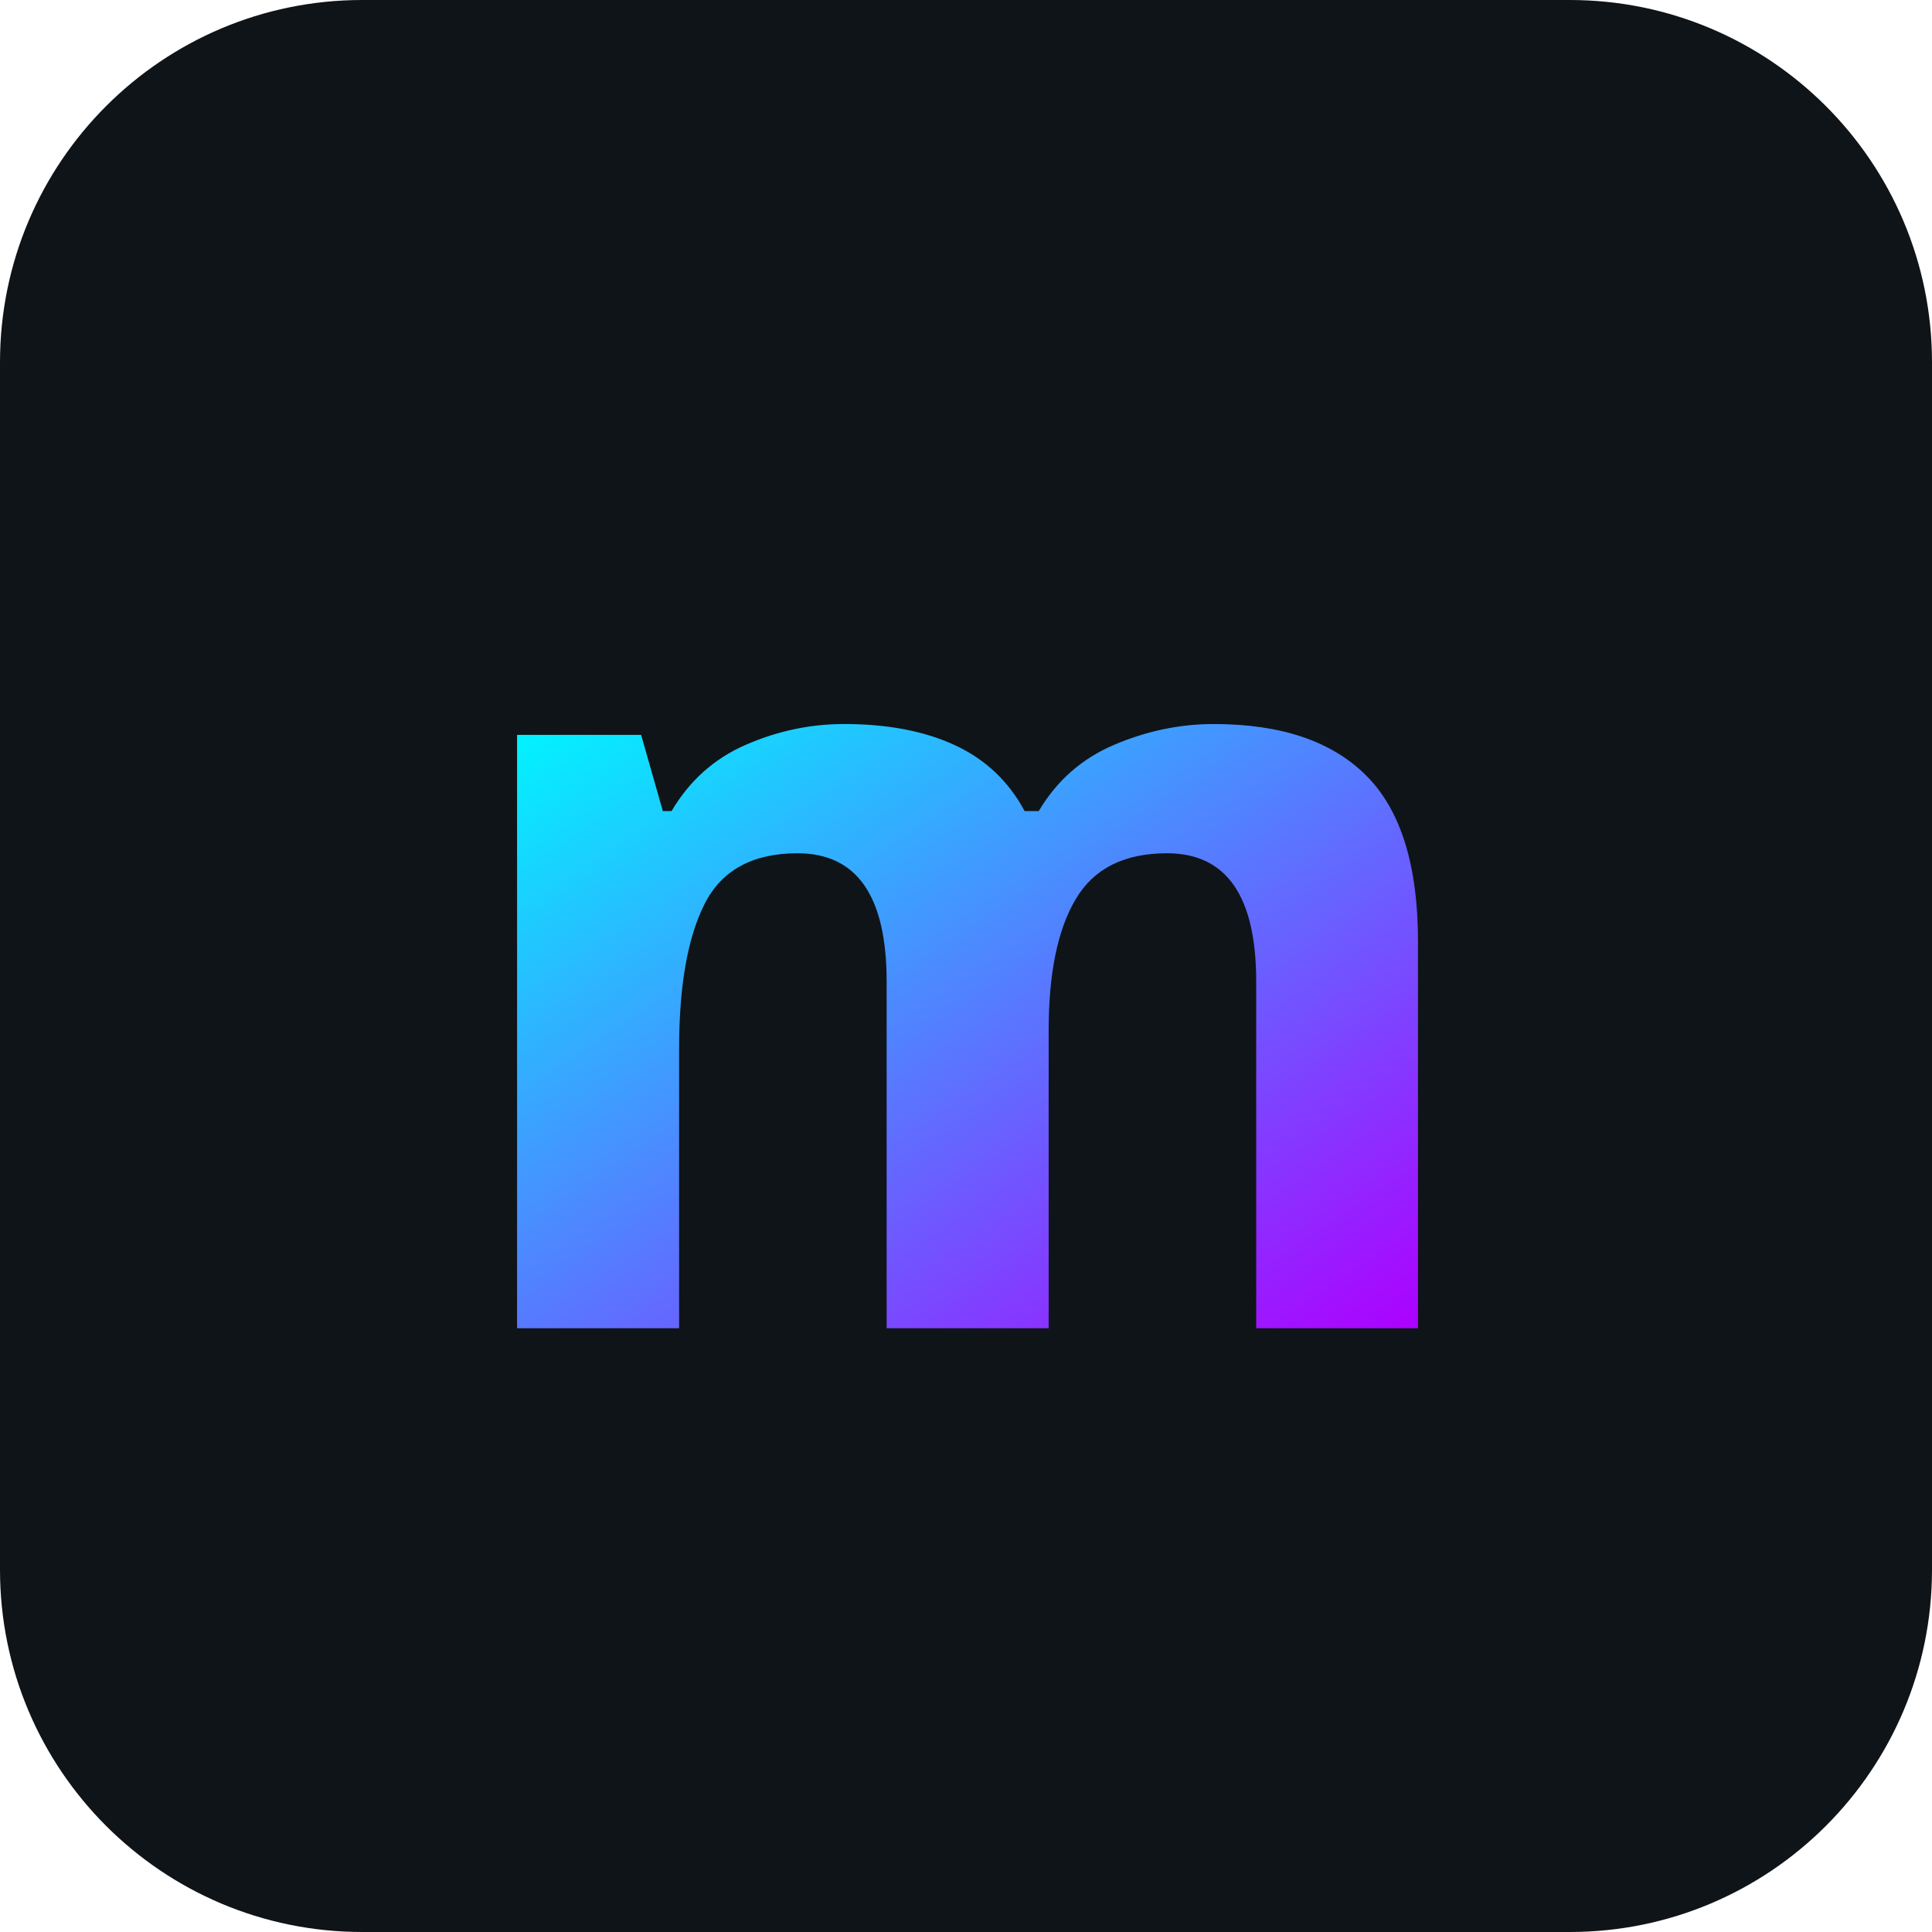
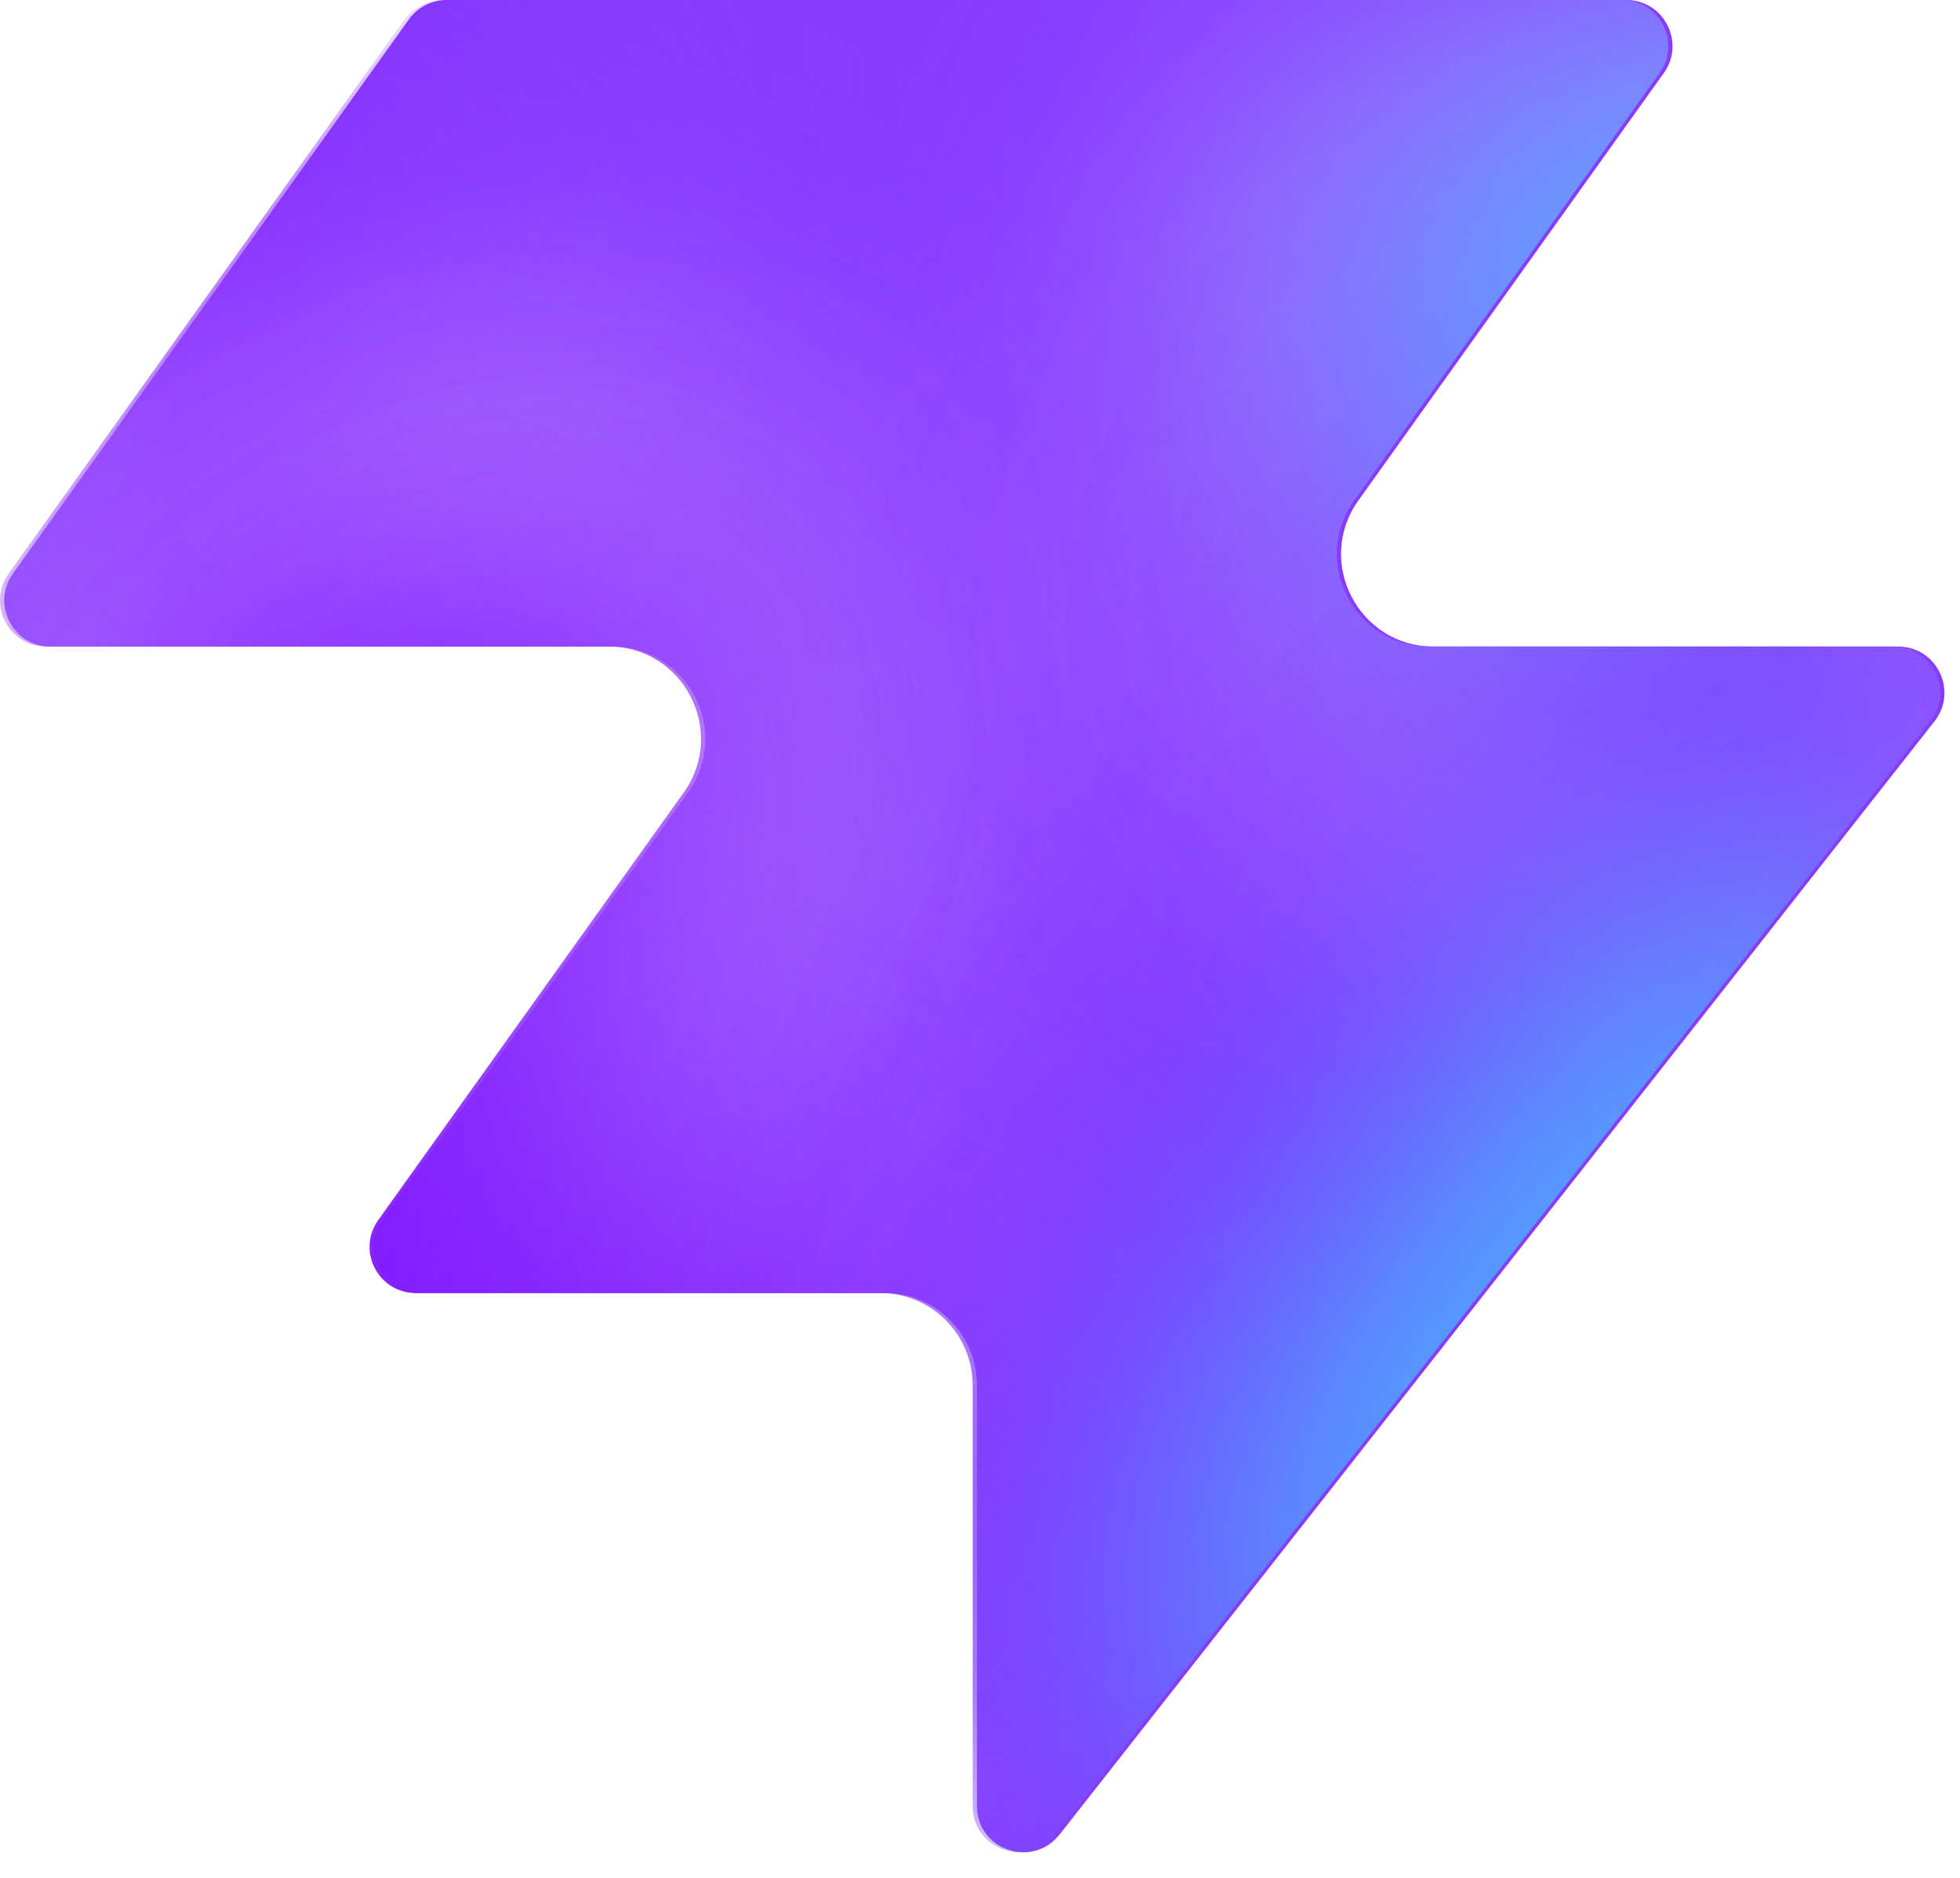
- <svg xmlns="http://www.w3.org/2000/svg" viewBox="0 0 128 128">
+ <svg xmlns="http://www.w3.org/2000/svg" width="48" height="46" fill="none" viewBox="0 0 48 46">
+   <path fill="#863bff" d="M25.946 44.938c-.664.845-2.021.375-2.021-.698V33.937a2.26 2.26 0 0 0-2.262-2.262H10.287c-.92 0-1.456-1.04-.92-1.788l7.48-10.471c1.07-1.497 0-3.578-1.842-3.578H1.237c-.92 0-1.456-1.04-.92-1.788L10.013.474c.214-.297.556-.474.92-.474h28.894c.92 0 1.456 1.04.92 1.788l-7.48 10.471c-1.07 1.498 0 3.579 1.842 3.579h11.377c.943 0 1.473 1.088.89 1.83L25.947 44.94z" style="fill:#863bff;fill:color(display-p3 .525 .23 1);fill-opacity:1" />
+   <mask id="a" width="48" height="46" x="0" y="0" maskUnits="userSpaceOnUse" style="mask-type:alpha">
+     <path fill="#000" d="M25.842 44.938c-.664.844-2.021.375-2.021-.698V33.937a2.26 2.26 0 0 0-2.262-2.262H10.183c-.92 0-1.456-1.04-.92-1.788l7.48-10.471c1.07-1.498 0-3.579-1.842-3.579H1.133c-.92 0-1.456-1.04-.92-1.787L9.91.473c.214-.297.556-.474.92-.474h28.894c.92 0 1.456 1.04.92 1.788l-7.48 10.471c-1.07 1.498 0 3.578 1.842 3.578h11.377c.943 0 1.473 1.088.89 1.832L25.843 44.94z" style="fill:#000;fill-opacity:1" />
+   </mask>
+   <g mask="url(#a)">
+     <g filter="url(#b)">
+       <ellipse cx="5.508" cy="14.704" fill="#ede6ff" rx="5.508" ry="14.704" style="fill:#ede6ff;fill:color(display-p3 .927 .903 1);fill-opacity:1" transform="matrix(.00324 1 1 -.00324 -4.47 31.516)" />
+     </g>
+     <g filter="url(#c)">
+       <ellipse cx="10.399" cy="29.851" fill="#ede6ff" rx="10.399" ry="29.851" style="fill:#ede6ff;fill:color(display-p3 .927 .903 1);fill-opacity:1" transform="matrix(.00324 1 1 -.00324 -39.328 7.883)" />
+     </g>
+     <g filter="url(#d)">
+       <ellipse cx="5.508" cy="30.487" fill="#7e14ff" rx="5.508" ry="30.487" style="fill:#7e14ff;fill:color(display-p3 .492 .077 1);fill-opacity:1" transform="rotate(89.814 -25.913 -14.639)scale(1 -1)" />
+     </g>
+     <g filter="url(#e)">
+       <ellipse cx="5.508" cy="30.599" fill="#7e14ff" rx="5.508" ry="30.599" style="fill:#7e14ff;fill:color(display-p3 .492 .077 1);fill-opacity:1" transform="rotate(89.814 -32.644 -3.334)scale(1 -1)" />
+     </g>
+     <g filter="url(#f)">
+       <ellipse cx="5.508" cy="30.599" fill="#7e14ff" rx="5.508" ry="30.599" style="fill:#7e14ff;fill:color(display-p3 .492 .077 1);fill-opacity:1" transform="matrix(.00324 1 1 -.00324 -34.34 30.47)" />
+     </g>
+     <g filter="url(#g)">
+       <ellipse cx="14.072" cy="22.078" fill="#ede6ff" rx="14.072" ry="22.078" style="fill:#ede6ff;fill:color(display-p3 .927 .903 1);fill-opacity:1" transform="rotate(93.35 24.506 48.493)scale(-1 1)" />
+     </g>
+     <g filter="url(#h)">
+       <ellipse cx="3.47" cy="21.501" fill="#7e14ff" rx="3.47" ry="21.501" style="fill:#7e14ff;fill:color(display-p3 .492 .077 1);fill-opacity:1" transform="rotate(89.009 28.708 47.59)scale(-1 1)" />
+     </g>
+     <g filter="url(#i)">
+       <ellipse cx="3.47" cy="21.501" fill="#7e14ff" rx="3.47" ry="21.501" style="fill:#7e14ff;fill:color(display-p3 .492 .077 1);fill-opacity:1" transform="rotate(89.009 28.708 47.59)scale(-1 1)" />
+     </g>
+     <g filter="url(#j)">
+       <ellipse cx=".387" cy="8.972" fill="#7e14ff" rx="4.407" ry="29.108" style="fill:#7e14ff;fill:color(display-p3 .492 .077 1);fill-opacity:1" transform="rotate(39.51 .387 8.972)" />
+     </g>
+     <g filter="url(#k)">
+       <ellipse cx="47.523" cy="-6.092" fill="#7e14ff" rx="4.407" ry="29.108" style="fill:#7e14ff;fill:color(display-p3 .492 .077 1);fill-opacity:1" transform="rotate(37.892 47.523 -6.092)" />
+     </g>
+     <g filter="url(#l)">
+       <ellipse cx="41.412" cy="6.333" fill="#47bfff" rx="5.971" ry="9.665" style="fill:#47bfff;fill:color(display-p3 .28 .748 1);fill-opacity:1" transform="rotate(37.892 41.412 6.333)" />
+     </g>
+     <g filter="url(#m)">
+       <ellipse cx="-1.879" cy="38.332" fill="#7e14ff" rx="4.407" ry="29.108" style="fill:#7e14ff;fill:color(display-p3 .492 .077 1);fill-opacity:1" transform="rotate(37.892 -1.88 38.332)" />
+     </g>
+     <g filter="url(#n)">
+       <ellipse cx="-1.879" cy="38.332" fill="#7e14ff" rx="4.407" ry="29.108" style="fill:#7e14ff;fill:color(display-p3 .492 .077 1);fill-opacity:1" transform="rotate(37.892 -1.88 38.332)" />
+     </g>
+     <g filter="url(#o)">
+       <ellipse cx="35.651" cy="29.907" fill="#7e14ff" rx="4.407" ry="29.108" style="fill:#7e14ff;fill:color(display-p3 .492 .077 1);fill-opacity:1" transform="rotate(37.892 35.651 29.907)" />
+     </g>
+     <g filter="url(#p)">
+       <ellipse cx="38.418" cy="32.4" fill="#47bfff" rx="5.971" ry="15.297" style="fill:#47bfff;fill:color(display-p3 .28 .748 1);fill-opacity:1" transform="rotate(37.892 38.418 32.4)" />
+     </g>
+   </g>
  <defs>
-     <linearGradient id="g" x1="0%" y1="0%" x2="100%" y2="100%">
-       <stop offset="0%" stop-color="#00F5FF" />
-       <stop offset="100%" stop-color="#AD00FF" />
-     </linearGradient>
+     <filter id="b" width="60.045" height="41.654" x="-19.77" y="16.149" color-interpolation-filters="sRGB" filterUnits="userSpaceOnUse">
+       <feFlood flood-opacity="0" result="BackgroundImageFix" />
+       <feBlend in="SourceGraphic" in2="BackgroundImageFix" result="shape" />
+       <feGaussianBlur result="effect1_foregroundBlur_2002_17158" stdDeviation="7.659" />
+     </filter>
+     <filter id="c" width="90.34" height="51.437" x="-54.613" y="-7.533" color-interpolation-filters="sRGB" filterUnits="userSpaceOnUse">
+       <feFlood flood-opacity="0" result="BackgroundImageFix" />
+       <feBlend in="SourceGraphic" in2="BackgroundImageFix" result="shape" />
+       <feGaussianBlur result="effect1_foregroundBlur_2002_17158" stdDeviation="7.659" />
+     </filter>
+     <filter id="d" width="79.355" height="29.4" x="-49.64" y="2.03" color-interpolation-filters="sRGB" filterUnits="userSpaceOnUse">
+       <feFlood flood-opacity="0" result="BackgroundImageFix" />
+       <feBlend in="SourceGraphic" in2="BackgroundImageFix" result="shape" />
+       <feGaussianBlur result="effect1_foregroundBlur_2002_17158" stdDeviation="4.596" />
+     </filter>
+     <filter id="e" width="79.579" height="29.4" x="-45.045" y="20.029" color-interpolation-filters="sRGB" filterUnits="userSpaceOnUse">
+       <feFlood flood-opacity="0" result="BackgroundImageFix" />
+       <feBlend in="SourceGraphic" in2="BackgroundImageFix" result="shape" />
+       <feGaussianBlur result="effect1_foregroundBlur_2002_17158" stdDeviation="4.596" />
+     </filter>
+     <filter id="f" width="79.579" height="29.4" x="-43.513" y="21.178" color-interpolation-filters="sRGB" filterUnits="userSpaceOnUse">
+       <feFlood flood-opacity="0" result="BackgroundImageFix" />
+       <feBlend in="SourceGraphic" in2="BackgroundImageFix" result="shape" />
+       <feGaussianBlur result="effect1_foregroundBlur_2002_17158" stdDeviation="4.596" />
+     </filter>
+     <filter id="g" width="74.749" height="58.852" x="15.756" y="-17.901" color-interpolation-filters="sRGB" filterUnits="userSpaceOnUse">
+       <feFlood flood-opacity="0" result="BackgroundImageFix" />
+       <feBlend in="SourceGraphic" in2="BackgroundImageFix" result="shape" />
+       <feGaussianBlur result="effect1_foregroundBlur_2002_17158" stdDeviation="7.659" />
+     </filter>
+     <filter id="h" width="61.377" height="25.362" x="23.548" y="2.284" color-interpolation-filters="sRGB" filterUnits="userSpaceOnUse">
+       <feFlood flood-opacity="0" result="BackgroundImageFix" />
+       <feBlend in="SourceGraphic" in2="BackgroundImageFix" result="shape" />
+       <feGaussianBlur result="effect1_foregroundBlur_2002_17158" stdDeviation="4.596" />
+     </filter>
+     <filter id="i" width="61.377" height="25.362" x="23.548" y="2.284" color-interpolation-filters="sRGB" filterUnits="userSpaceOnUse">
+       <feFlood flood-opacity="0" result="BackgroundImageFix" />
+       <feBlend in="SourceGraphic" in2="BackgroundImageFix" result="shape" />
+       <feGaussianBlur result="effect1_foregroundBlur_2002_17158" stdDeviation="4.596" />
+     </filter>
+     <filter id="j" width="56.045" height="63.649" x="-27.636" y="-22.853" color-interpolation-filters="sRGB" filterUnits="userSpaceOnUse">
+       <feFlood flood-opacity="0" result="BackgroundImageFix" />
+       <feBlend in="SourceGraphic" in2="BackgroundImageFix" result="shape" />
+       <feGaussianBlur result="effect1_foregroundBlur_2002_17158" stdDeviation="4.596" />
+     </filter>
+     <filter id="k" width="54.814" height="64.646" x="20.116" y="-38.415" color-interpolation-filters="sRGB" filterUnits="userSpaceOnUse">
+       <feFlood flood-opacity="0" result="BackgroundImageFix" />
+       <feBlend in="SourceGraphic" in2="BackgroundImageFix" result="shape" />
+       <feGaussianBlur result="effect1_foregroundBlur_2002_17158" stdDeviation="4.596" />
+     </filter>
+     <filter id="l" width="33.541" height="35.313" x="24.641" y="-11.323" color-interpolation-filters="sRGB" filterUnits="userSpaceOnUse">
+       <feFlood flood-opacity="0" result="BackgroundImageFix" />
+       <feBlend in="SourceGraphic" in2="BackgroundImageFix" result="shape" />
+       <feGaussianBlur result="effect1_foregroundBlur_2002_17158" stdDeviation="4.596" />
+     </filter>
+     <filter id="m" width="54.814" height="64.646" x="-29.286" y="6.009" color-interpolation-filters="sRGB" filterUnits="userSpaceOnUse">
+       <feFlood flood-opacity="0" result="BackgroundImageFix" />
+       <feBlend in="SourceGraphic" in2="BackgroundImageFix" result="shape" />
+       <feGaussianBlur result="effect1_foregroundBlur_2002_17158" stdDeviation="4.596" />
+     </filter>
+     <filter id="n" width="54.814" height="64.646" x="-29.286" y="6.009" color-interpolation-filters="sRGB" filterUnits="userSpaceOnUse">
+       <feFlood flood-opacity="0" result="BackgroundImageFix" />
+       <feBlend in="SourceGraphic" in2="BackgroundImageFix" result="shape" />
+       <feGaussianBlur result="effect1_foregroundBlur_2002_17158" stdDeviation="4.596" />
+     </filter>
+     <filter id="o" width="54.814" height="64.646" x="8.244" y="-2.416" color-interpolation-filters="sRGB" filterUnits="userSpaceOnUse">
+       <feFlood flood-opacity="0" result="BackgroundImageFix" />
+       <feBlend in="SourceGraphic" in2="BackgroundImageFix" result="shape" />
+       <feGaussianBlur result="effect1_foregroundBlur_2002_17158" stdDeviation="4.596" />
+     </filter>
+     <filter id="p" width="39.409" height="43.623" x="18.713" y="10.588" color-interpolation-filters="sRGB" filterUnits="userSpaceOnUse">
+       <feFlood flood-opacity="0" result="BackgroundImageFix" />
+       <feBlend in="SourceGraphic" in2="BackgroundImageFix" result="shape" />
+       <feGaussianBlur result="effect1_foregroundBlur_2002_17158" stdDeviation="4.596" />
+     </filter>
  </defs>
-   <rect width="128" height="128" rx="24" fill="#0f1419" />
-   <text x="64" y="88" font-family="Arial Black, sans-serif" font-size="72" font-weight="900" fill="url(#g)" text-anchor="middle">m</text>
</svg>
